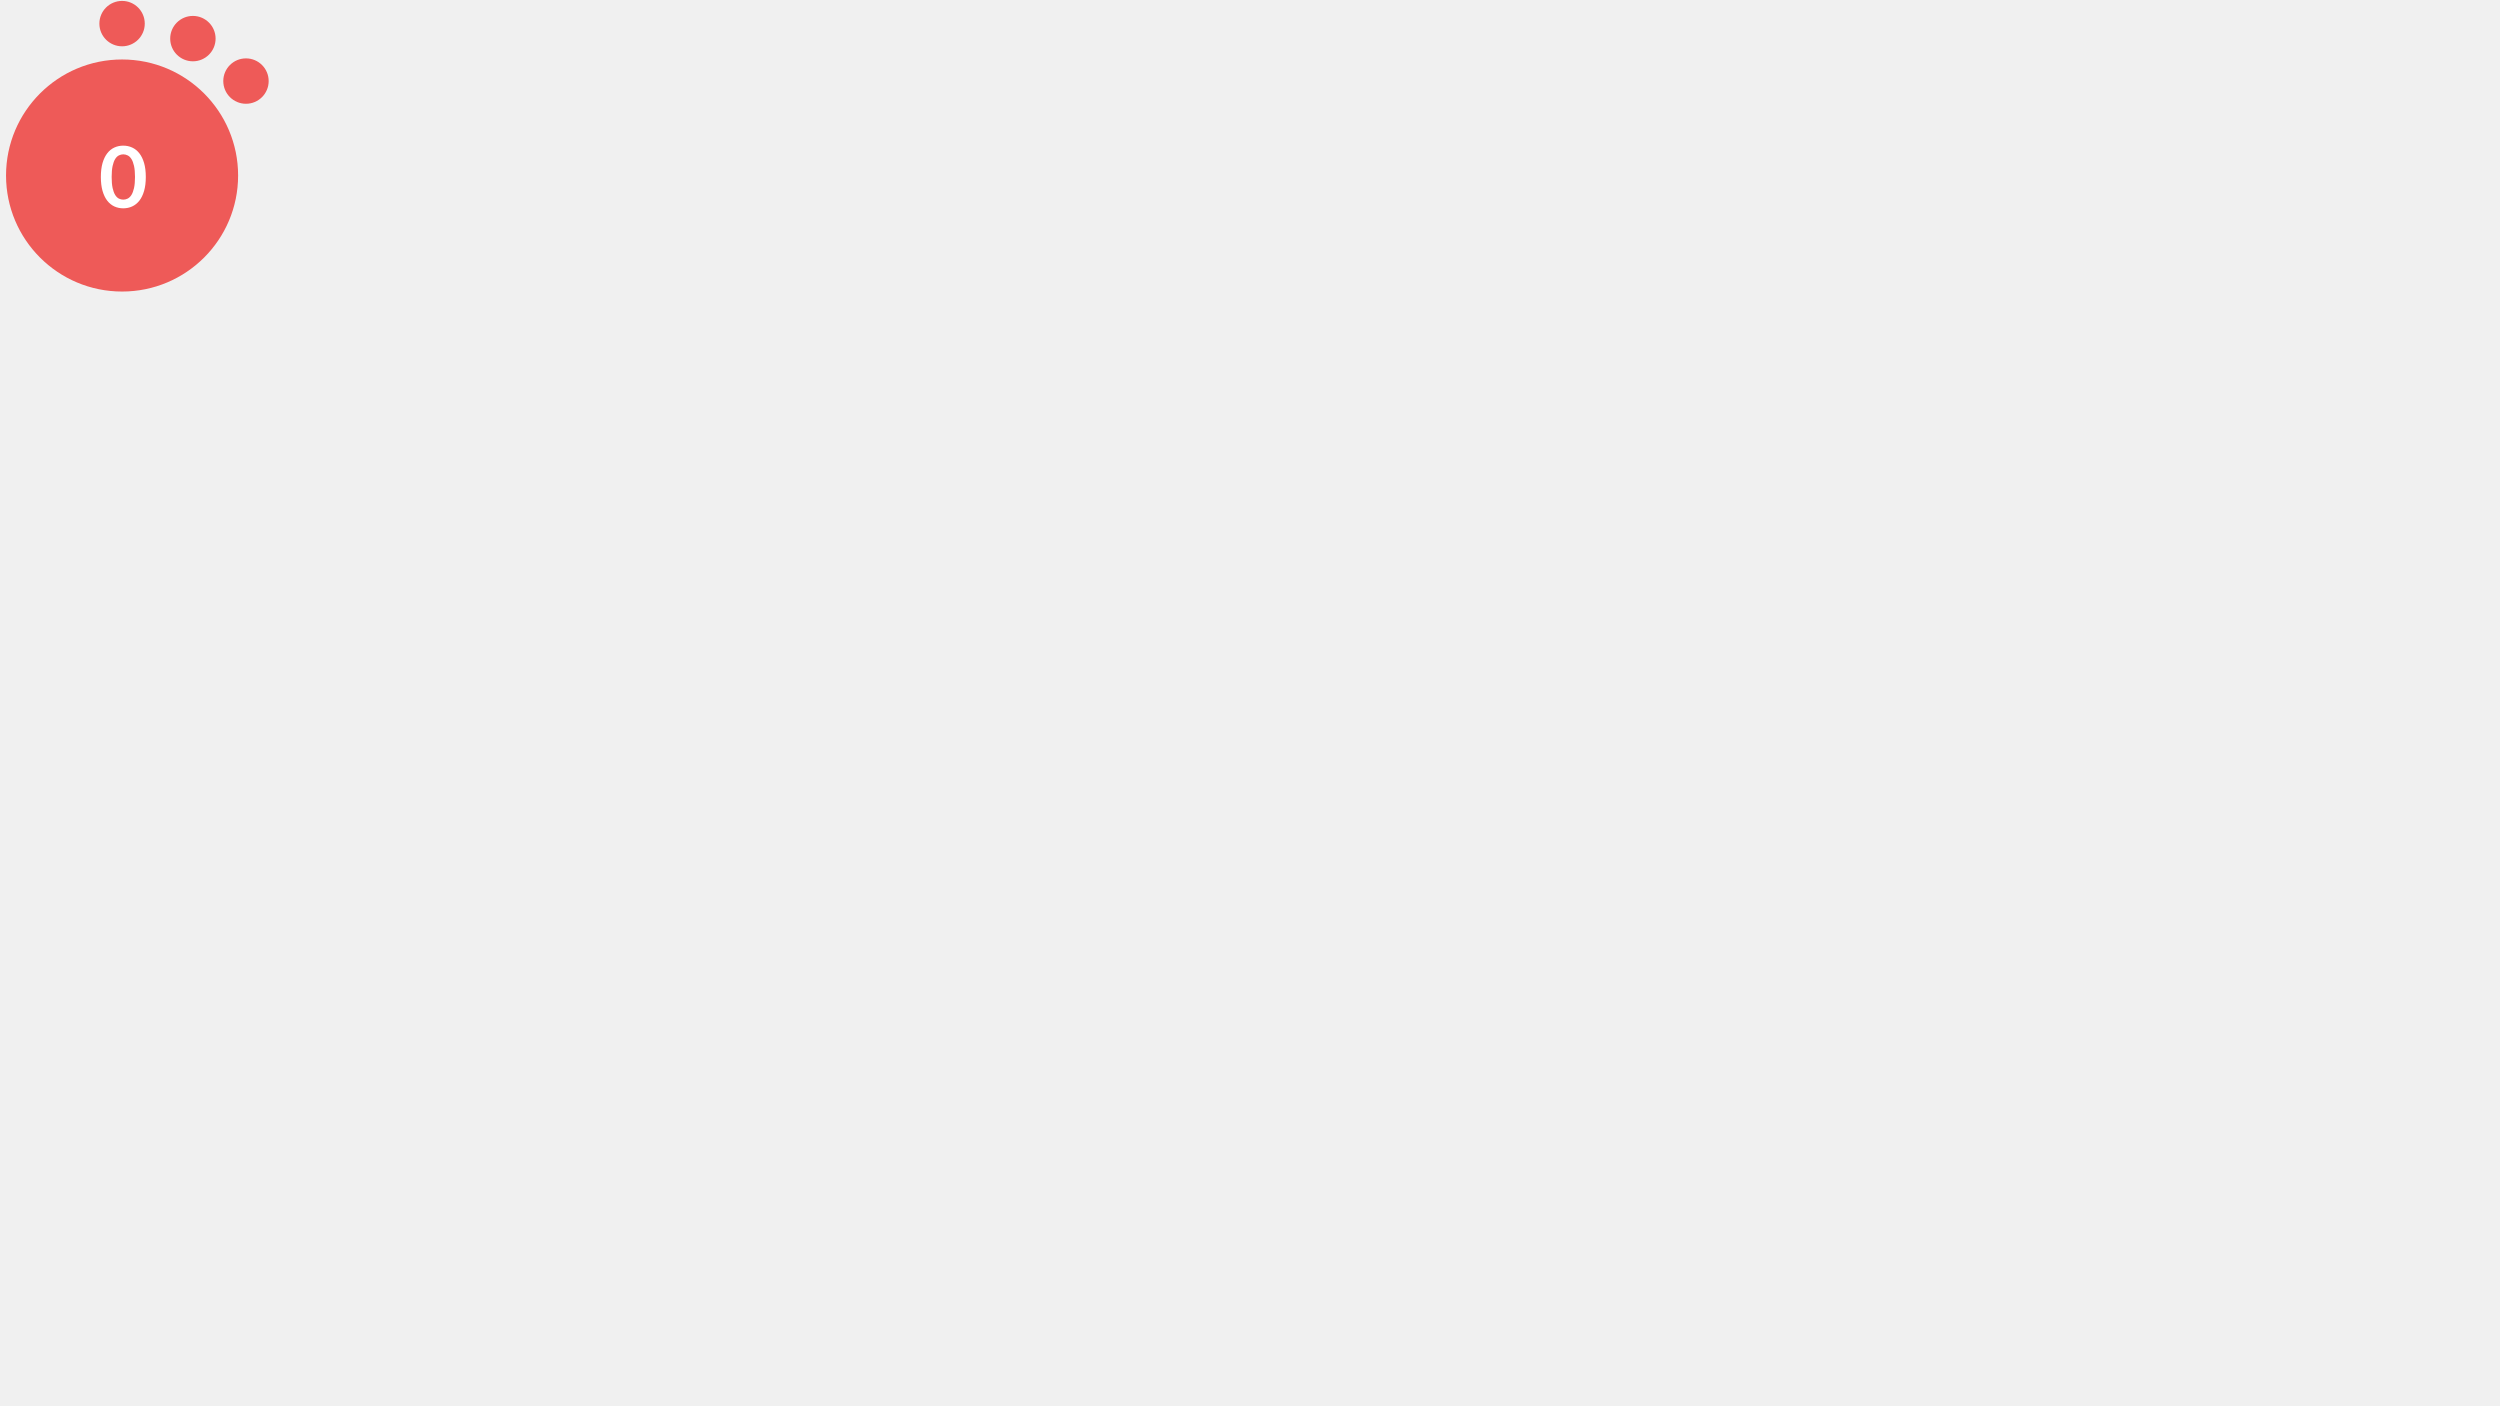
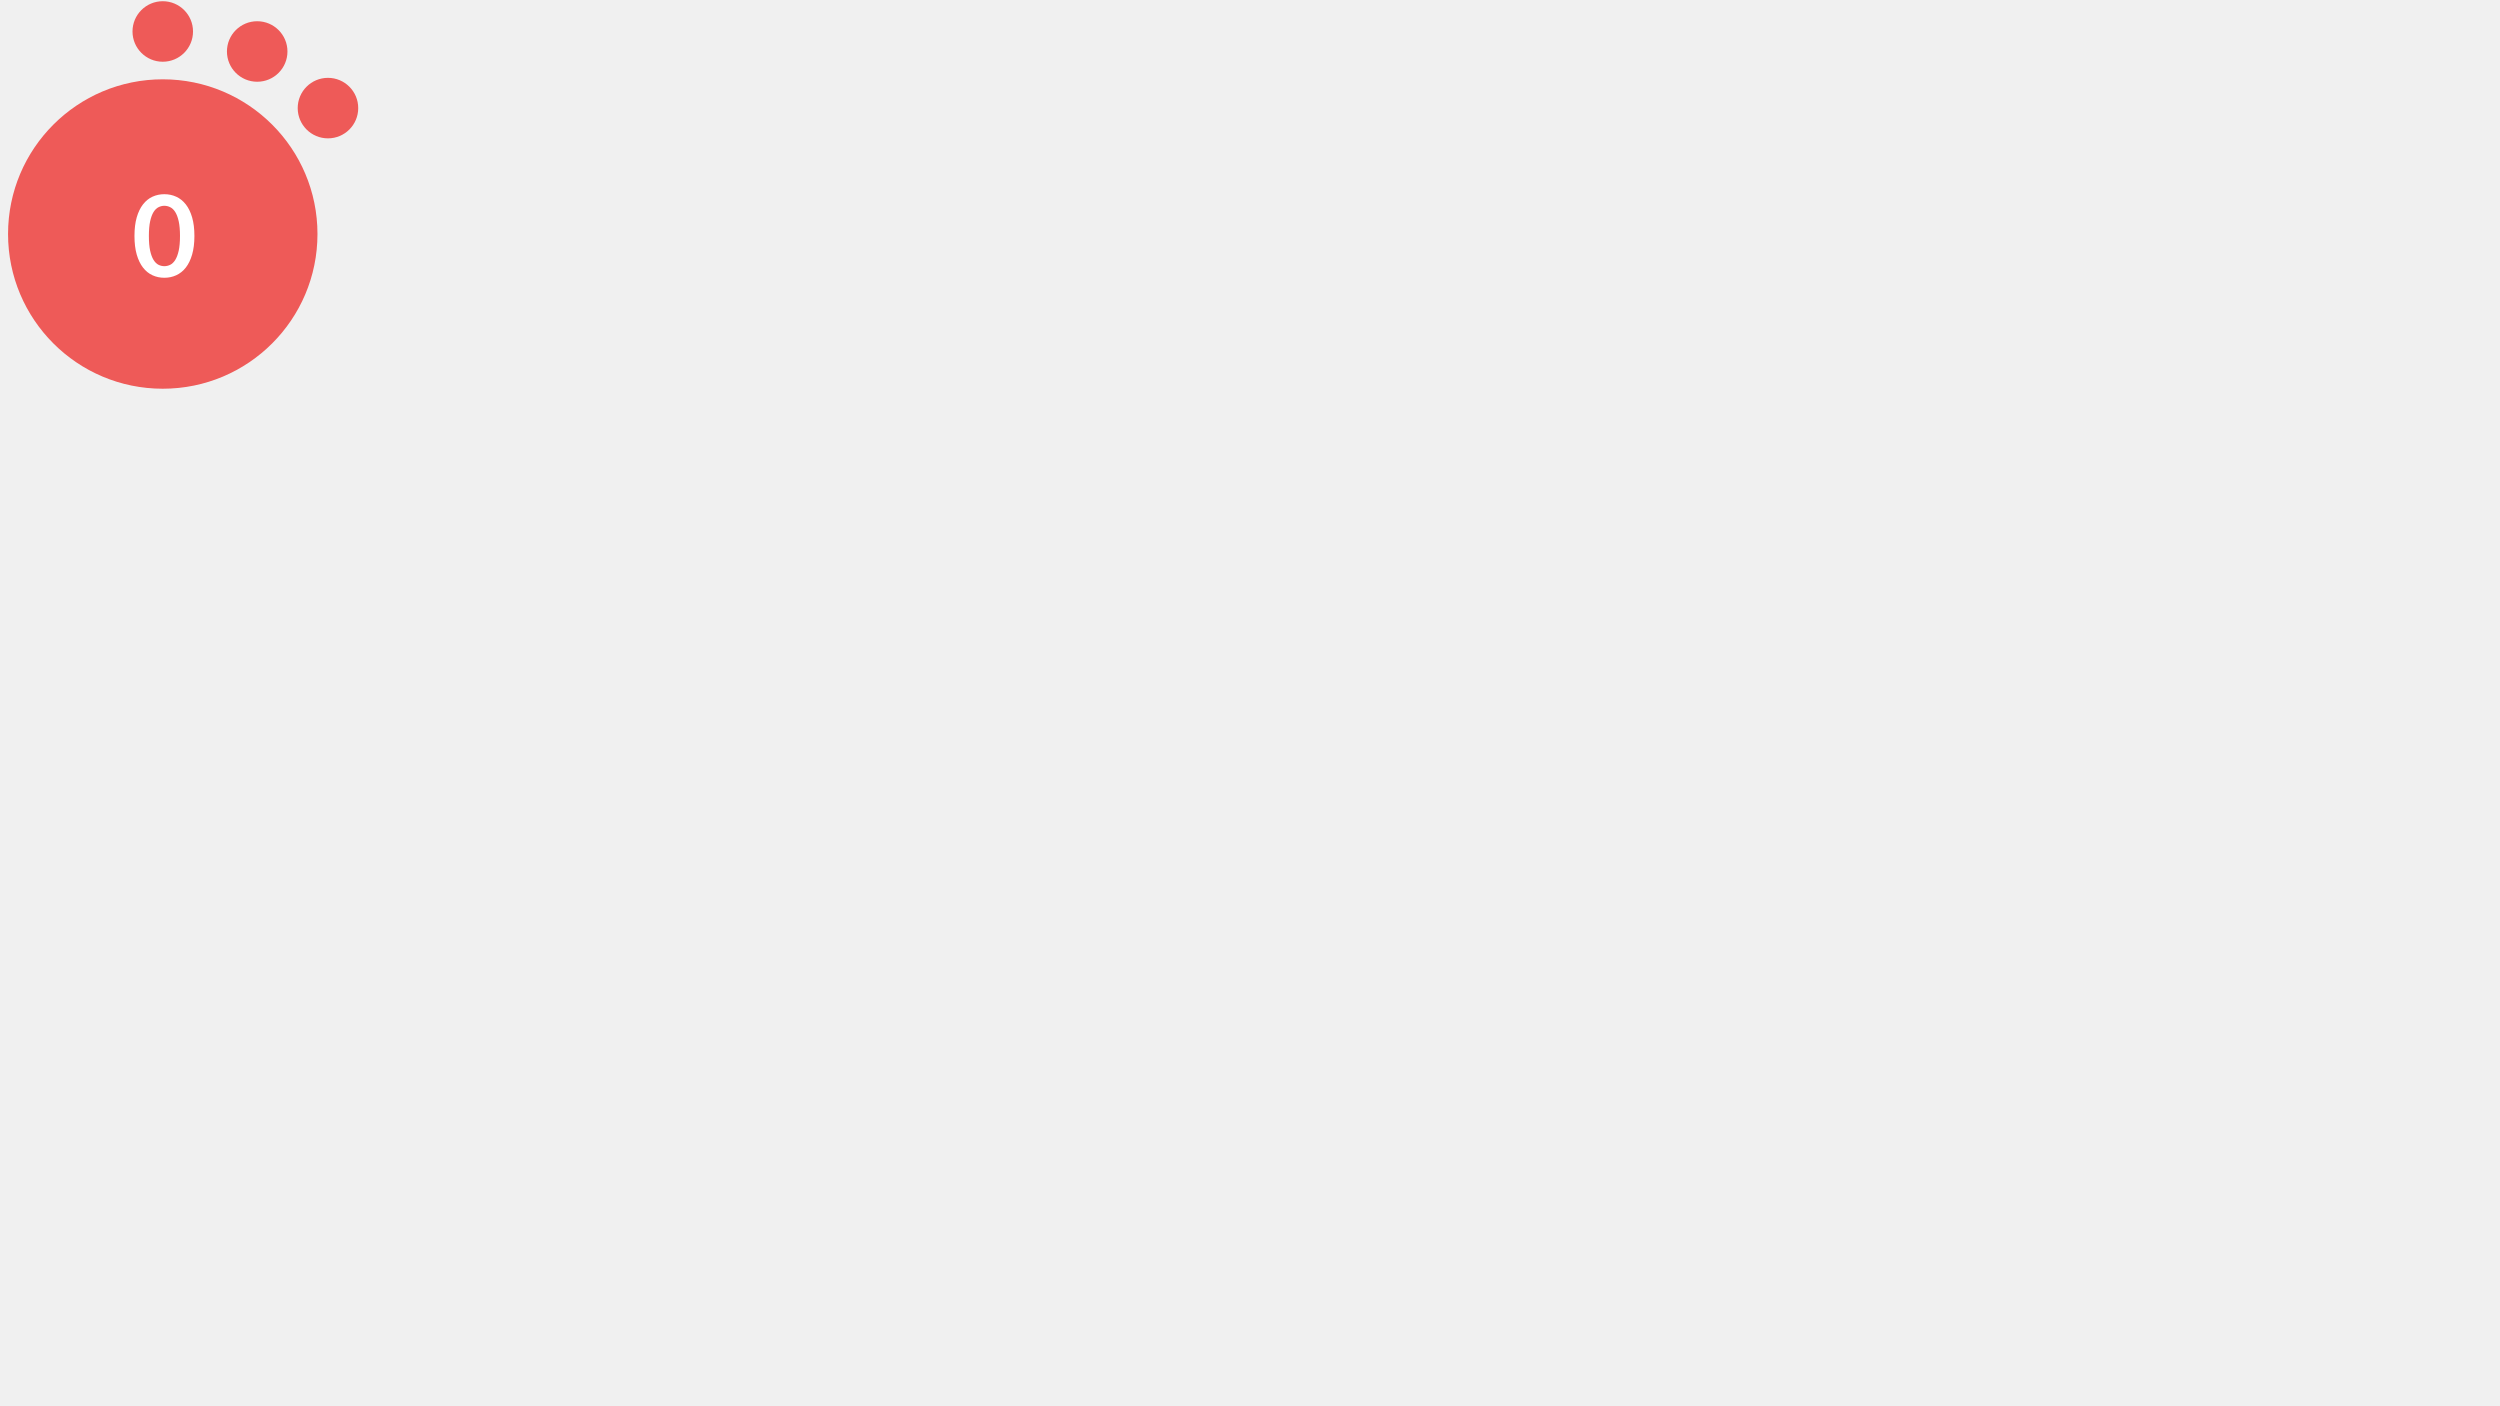
- <svg xmlns="http://www.w3.org/2000/svg" version="1.1" id="Layer_1" x="0px" y="0px" viewBox="0 0 1366 768 " style="enable-background:new 0 0 0 0;" xml:space="preserve">
+ <svg xmlns="http://www.w3.org/2000/svg" version="1.1" id="Layer_1" x="0px" y="0px" viewBox="0 0 1024.5 576 " style="enable-background:new 0 0 0 0;" xml:space="preserve">
  <style type="text/css">			.red{fill:#EE5A58;}		    .orange {fill:#F1A72E;}		    .green{fill:#AED17C;}			.yellow{fill:#F4D05D;}			.st2{fill:#FFFFFF;}			.st3{font-family:Lato-Bold, Lato;font-weight:700;}			.st4{font-size:46.339px;}		</style>
  <circle class="red" cx="66.7" cy="95.9" r="63.4" />
  <circle class="red" cx="66.7" cy="12.9" r="12.4" />
  <circle class="red" cx="105.4" cy="21.1" r="12.4" />
  <circle class="red" cx="134.4" cy="44.3" r="12.4" />
  <text transform="matrix(1 0 0 1 53.9507 113.4561)" class="st2 st3 st4">0</text>
</svg>
